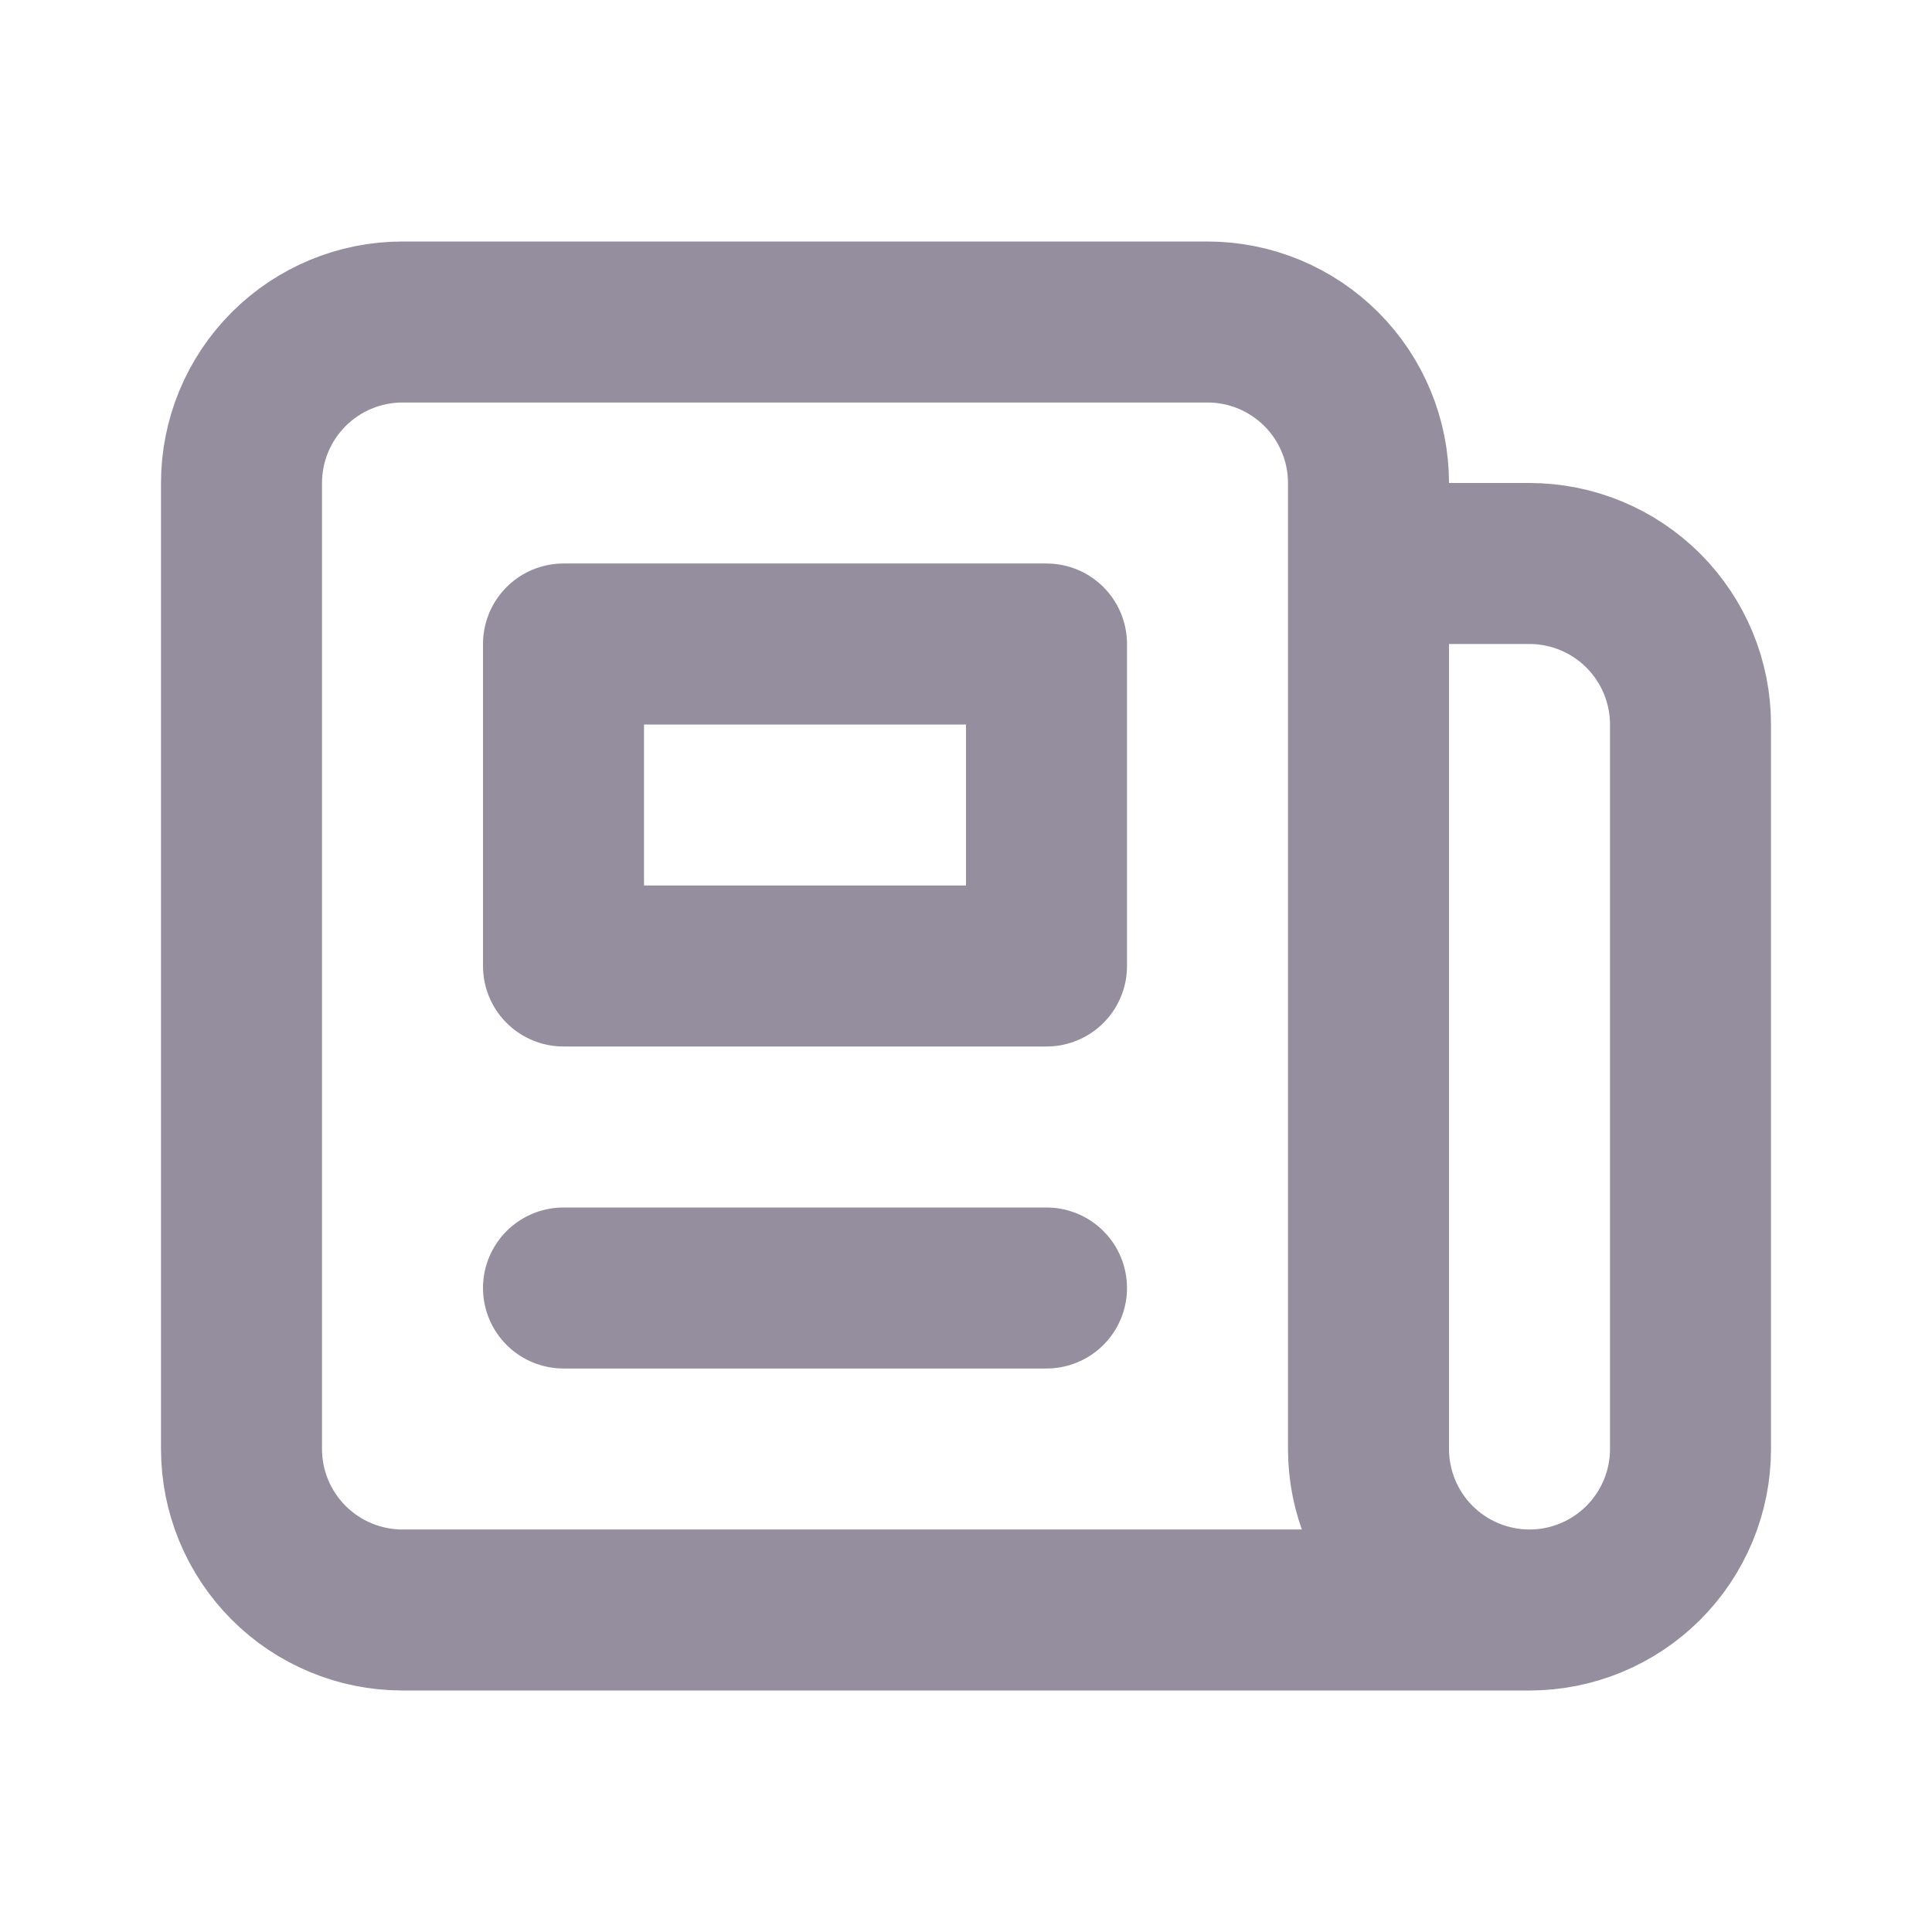
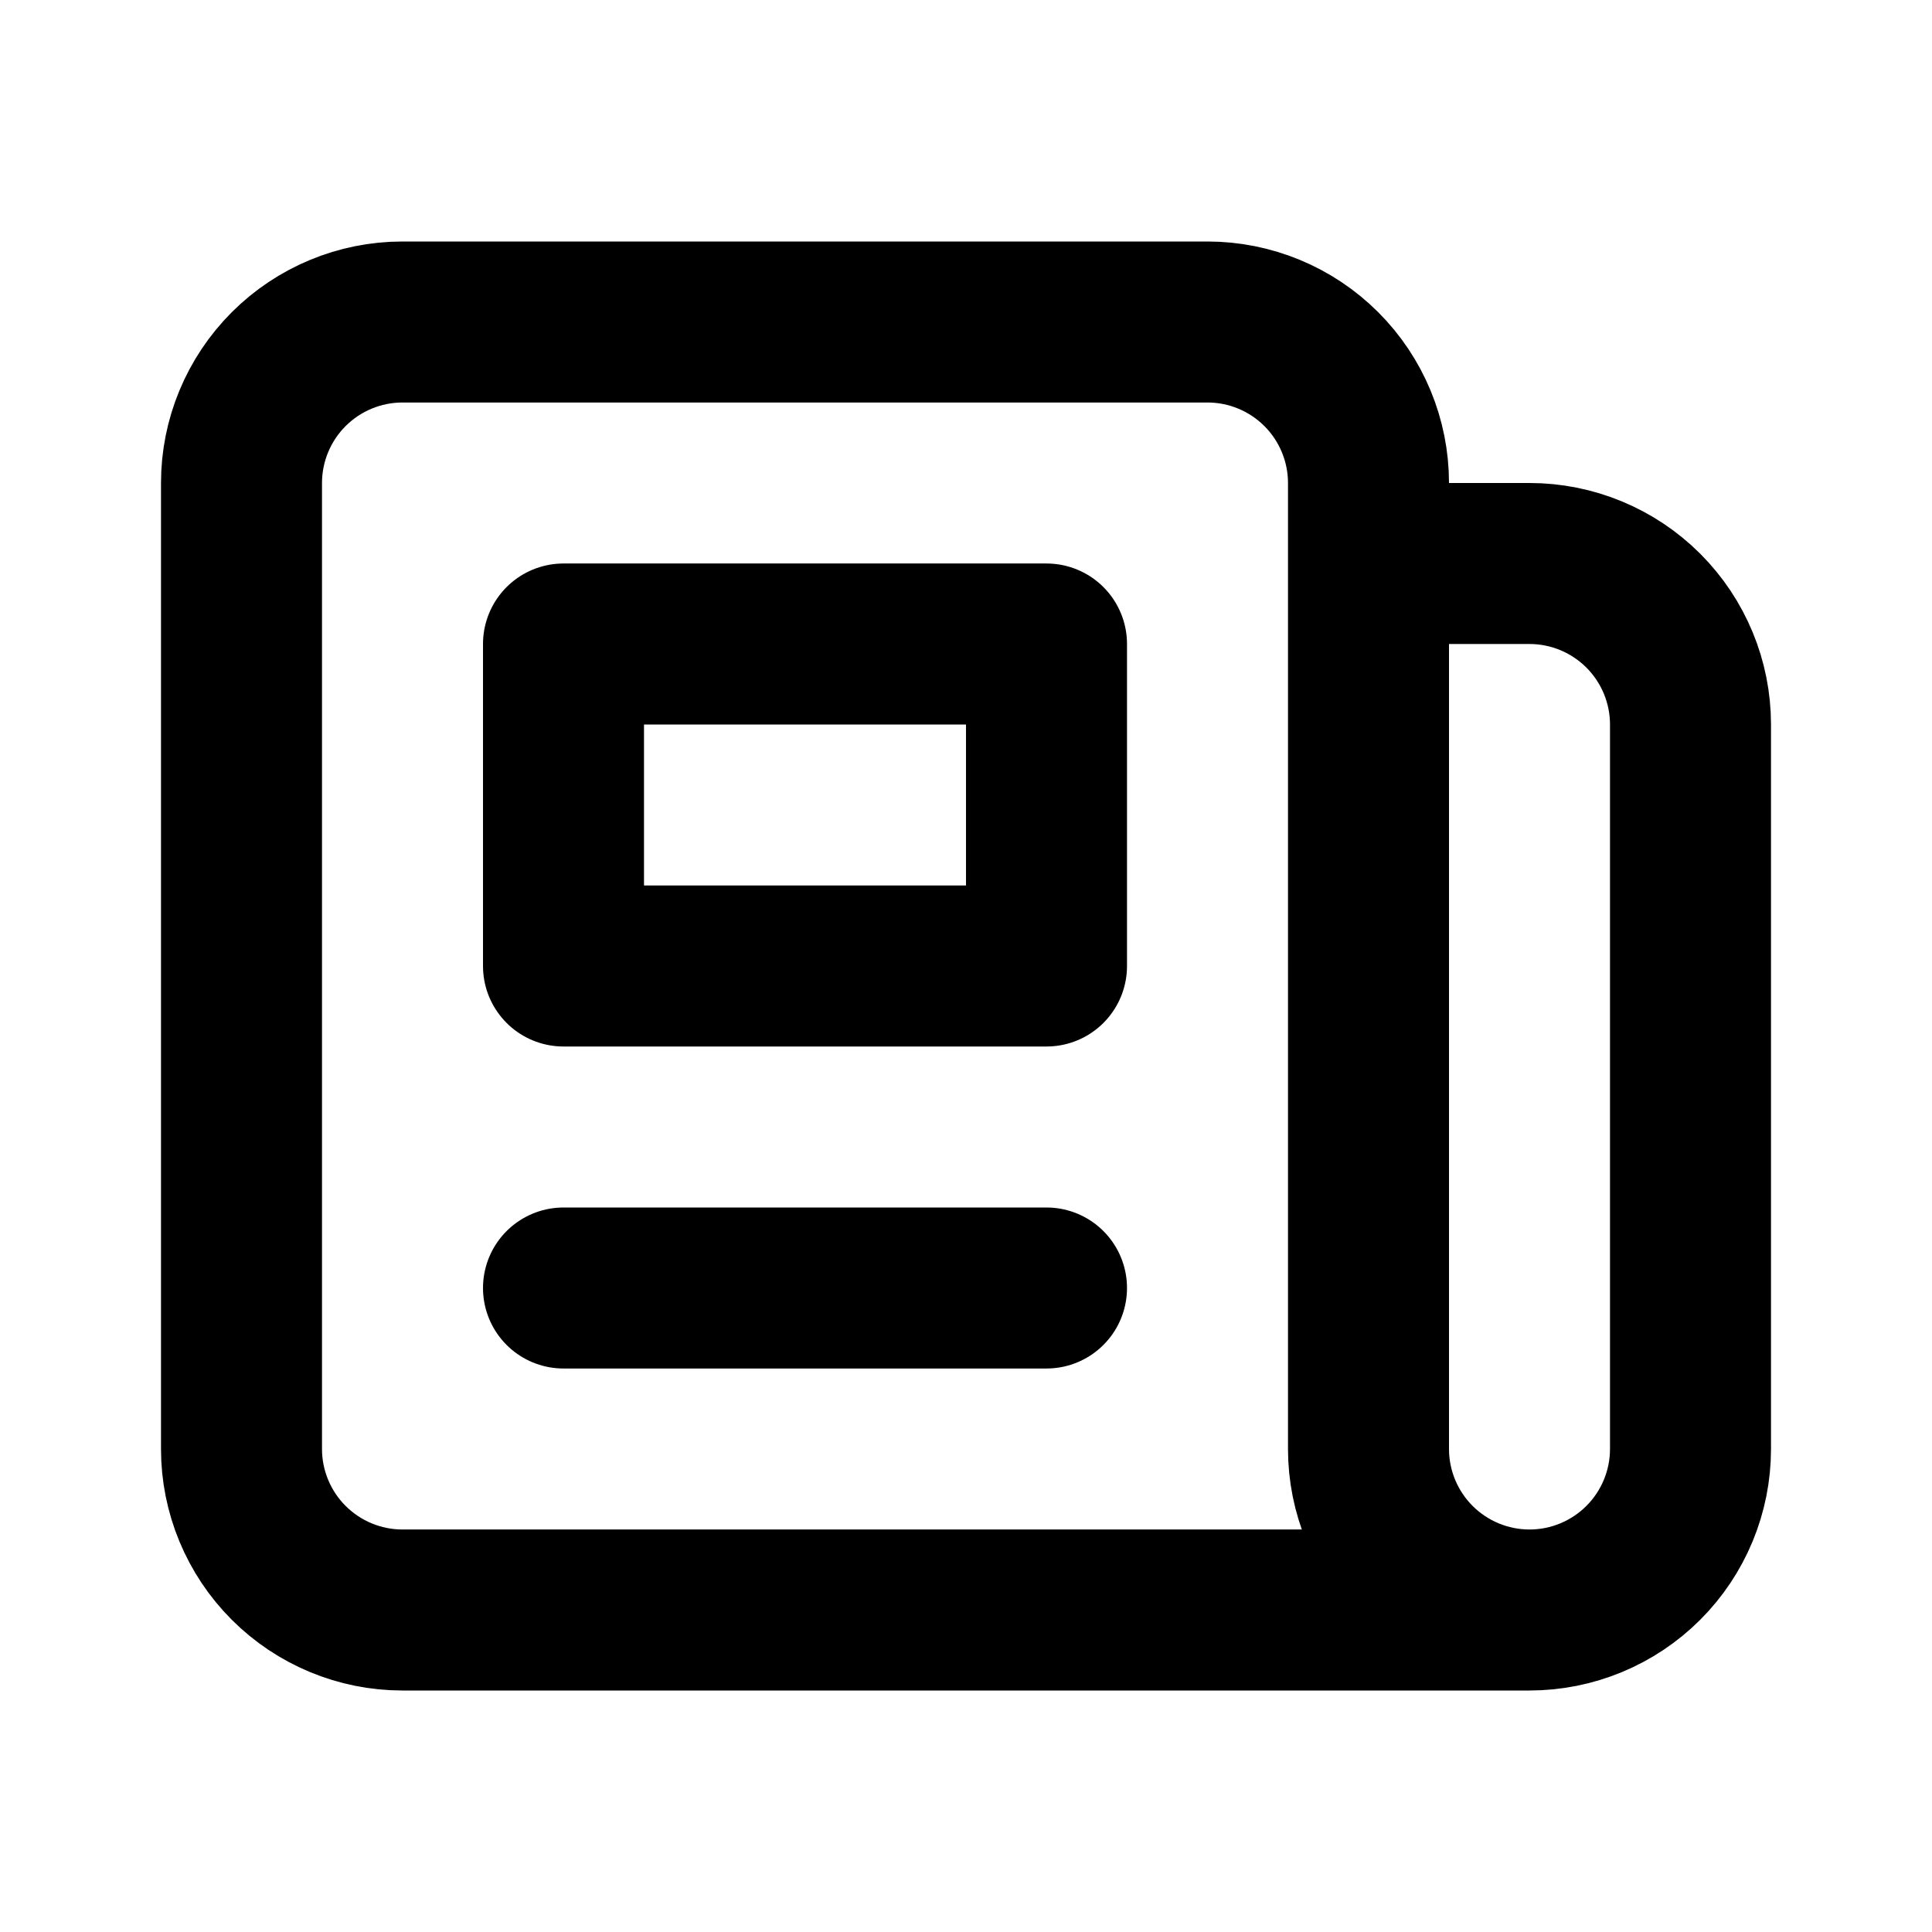
<svg xmlns="http://www.w3.org/2000/svg" width="24" height="24" viewBox="0 0 24 24" fill="none">
-   <path d="M19 20H5C4.47 20 3.961 19.789 3.586 19.414C3.211 19.039 3 18.53 3 18V6C3 5.47 3.211 4.961 3.586 4.586C3.961 4.211 4.47 4 5 4H15C15.53 4 16.039 4.211 16.414 4.586C16.789 4.961 17 5.47 17 6V7M19 20C18.47 20 17.961 19.789 17.586 19.414C17.211 19.039 17 18.53 17 18V7M19 20C19.53 20 20.039 19.789 20.414 19.414C20.789 19.039 21 18.53 21 18V9C21 8.47 20.789 7.961 20.414 7.586C20.039 7.211 19.53 7 19 7H17M13 4H9M7 16H13M7 8H13V12H7V8Z" stroke="#958E9E" stroke-width="2" stroke-linecap="round" stroke-linejoin="round" />
+   <path d="M19 20H5C4.47 20 3.961 19.789 3.586 19.414C3.211 19.039 3 18.53 3 18V6C3 5.47 3.211 4.961 3.586 4.586C3.961 4.211 4.47 4 5 4H15C15.53 4 16.039 4.211 16.414 4.586C16.789 4.961 17 5.47 17 6V7M19 20C18.47 20 17.961 19.789 17.586 19.414C17.211 19.039 17 18.53 17 18V7M19 20C19.53 20 20.039 19.789 20.414 19.414C20.789 19.039 21 18.53 21 18V9C21 8.47 20.789 7.961 20.414 7.586C20.039 7.211 19.53 7 19 7H17M13 4H9M7 16H13M7 8H13V12H7V8Z" stroke="currentColor" stroke-width="2" stroke-linecap="round" stroke-linejoin="round" />
</svg>
